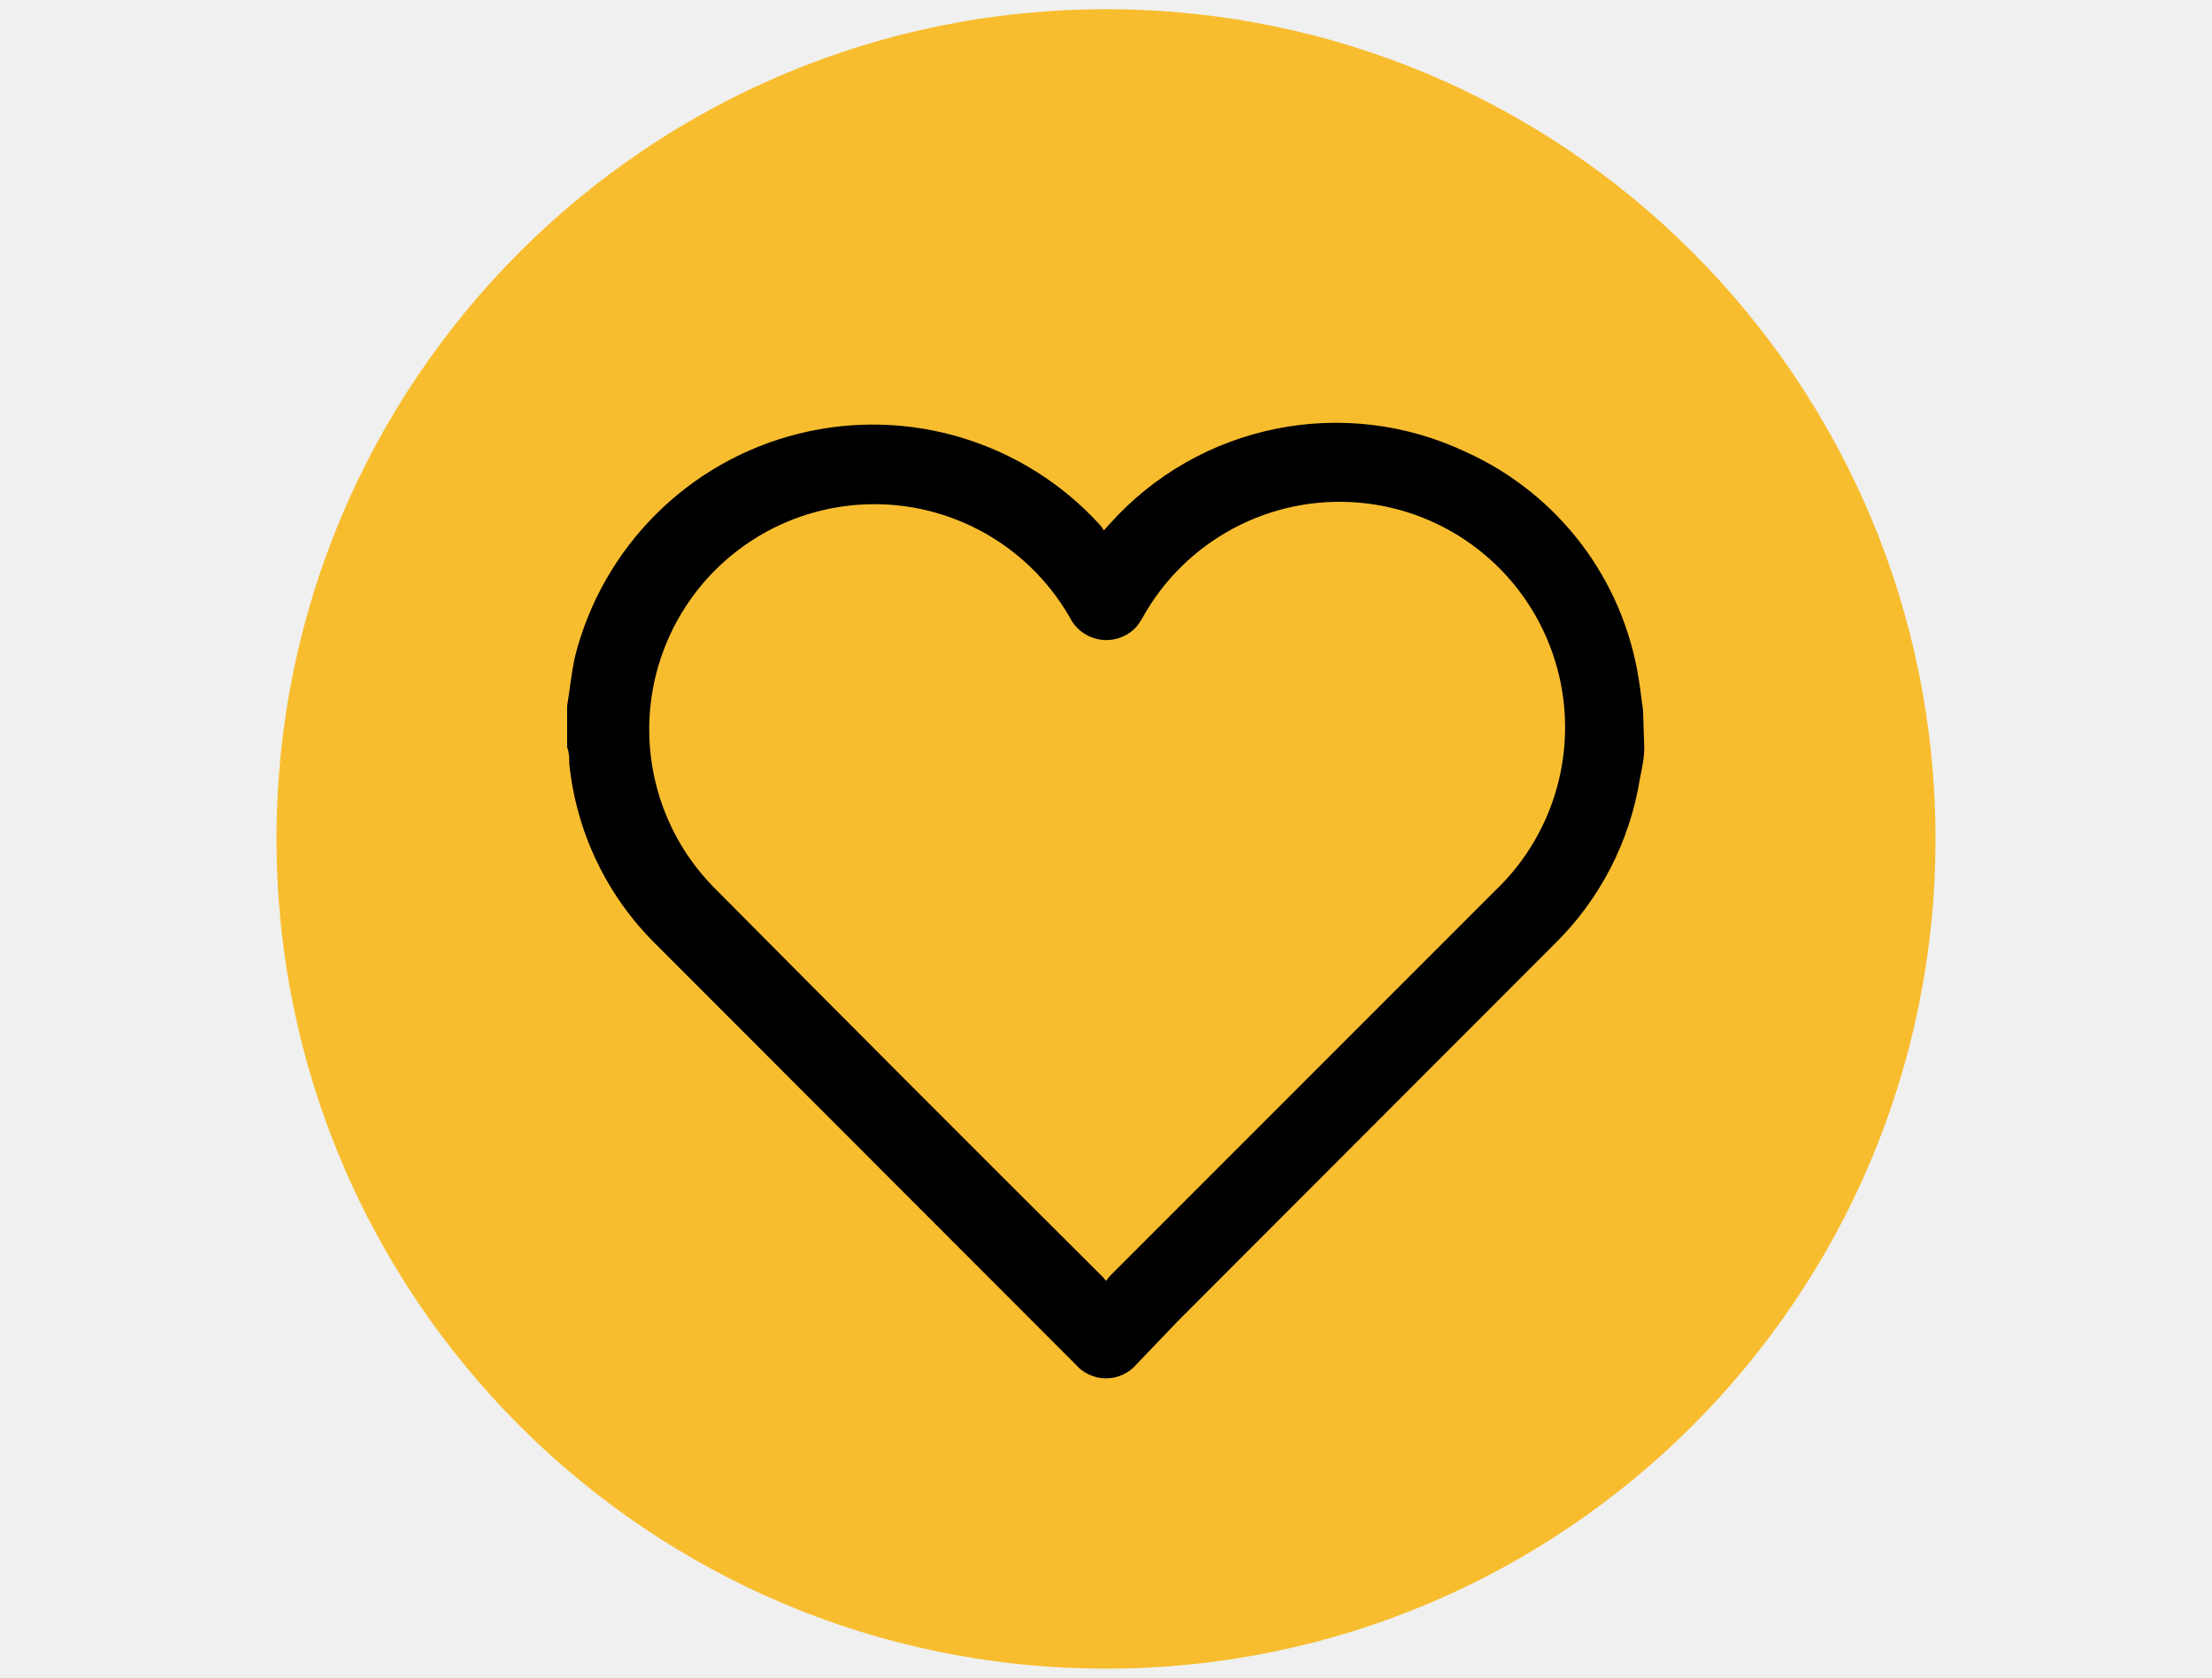
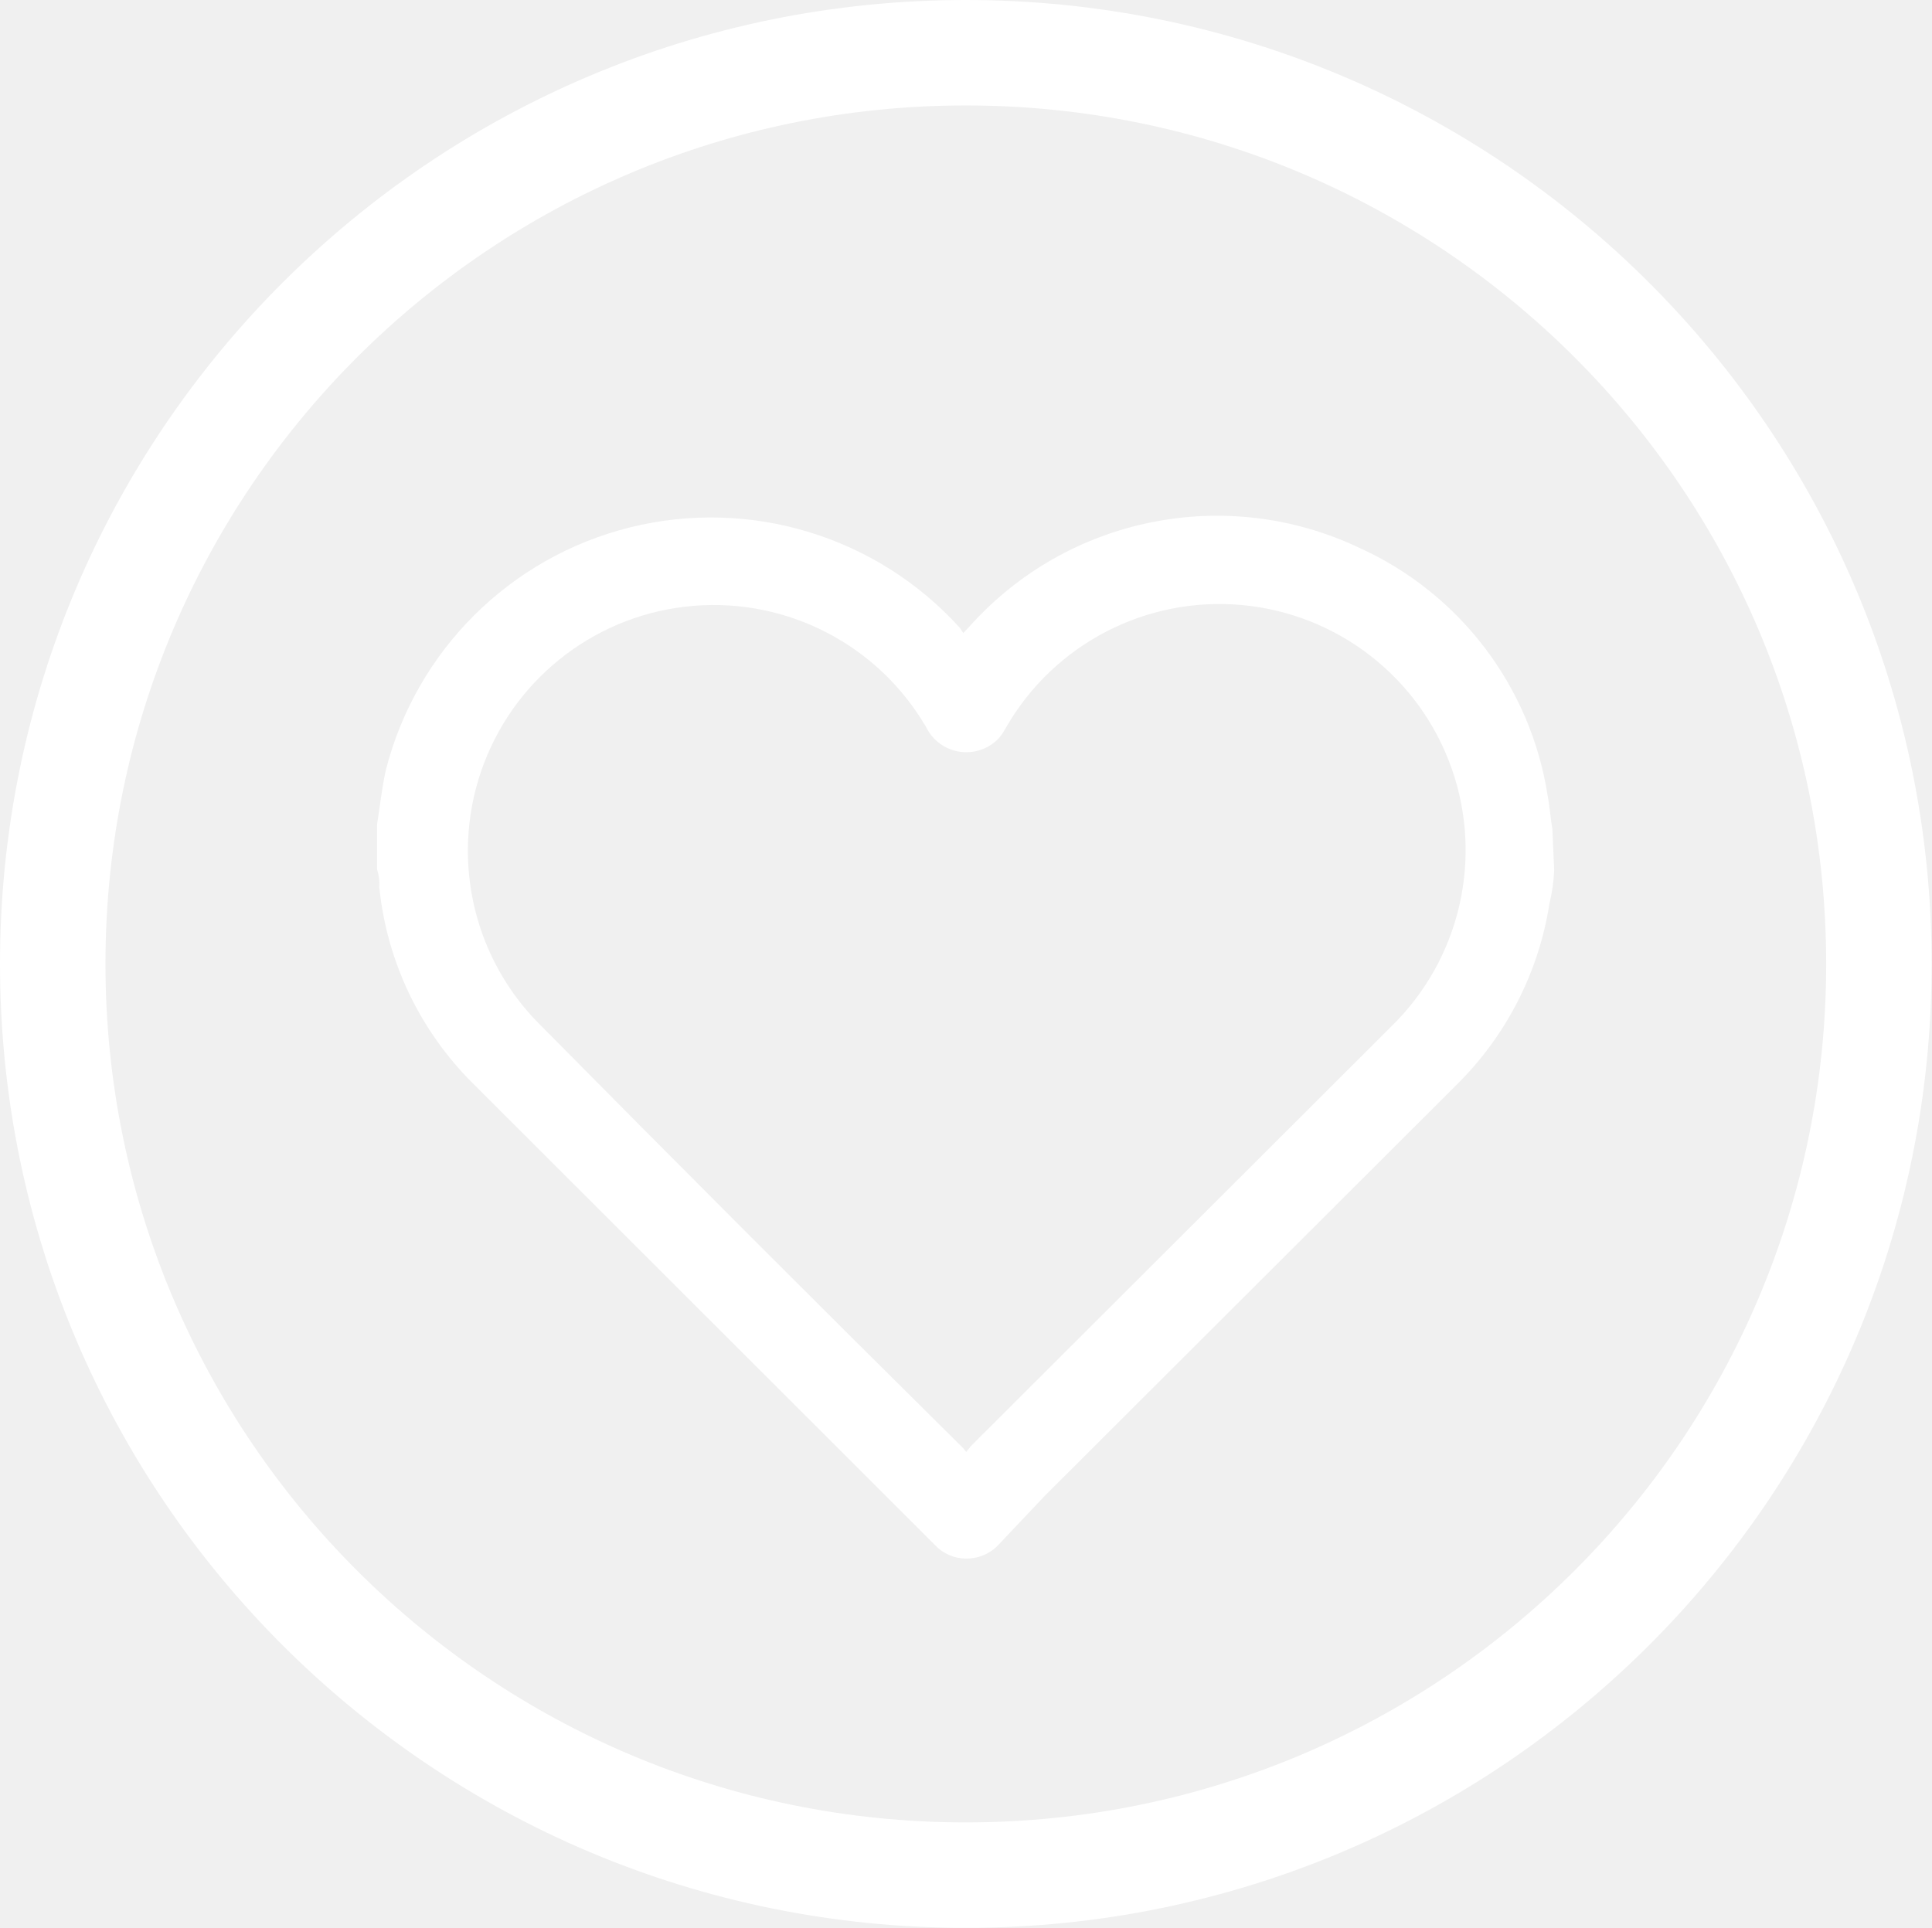
- <svg xmlns="http://www.w3.org/2000/svg" id="Layer_1" data-name="Layer 1" viewBox="0 0 72 54.6">
+ <svg xmlns="http://www.w3.org/2000/svg" viewBox="0 0 53.13 53.02">
  <defs>
-     <style>.cls-1{fill:#f8bd2f;}</style>
+     <style>.cls-1{fill:none;stroke:#fff;stroke-miterlimit:10;stroke-width:2.9px;}.cls-2{fill:#fff;}</style>
  </defs>
-   <circle class="cls-1" cx="36" cy="27.3" r="27" />
-   <path d="M53.52,24.33c0,.35-.08.7-.14,1a9.69,9.69,0,0,1-2.78,5.39L38.33,43,37,44.39a1.31,1.31,0,0,1-2,0q-6.85-6.85-13.69-13.7a9.61,9.61,0,0,1-2.78-5.84c0-.18,0-.35-.07-.53q0-.59,0-1.18l0-.17c.09-.54.14-1.09.26-1.62a10,10,0,0,1,17.1-4.25,1.36,1.36,0,0,1,.11.16l.18-.2a9.89,9.89,0,0,1,11.63-2.34,9.75,9.75,0,0,1,5.6,7.38c.06.34.09.69.14,1ZM36,41.68c.06-.07.1-.13.16-.19q6.25-6.25,12.5-12.5A7.34,7.34,0,1,0,37.19,20.1a1.91,1.91,0,0,1-.22.32,1.33,1.33,0,0,1-2.15-.33,7.33,7.33,0,1,0-11.63,8.74q6.34,6.39,12.72,12.74Z" />
+   <g id="Layer_2" data-name="Layer 2">
+     <g id="Layer_1-2" data-name="Layer 1">
+       <ellipse class="cls-1" cx="26.56" cy="26.51" rx="25.11" ry="25.06" />
+       <path class="cls-2" d="M42.74,23.93a4.73,4.73,0,0,1-.13.92,8.94,8.94,0,0,1-2.57,5L28.72,41.15,27.5,42.44a1.21,1.21,0,0,1-1.7.14l-.14-.14L13,29.79a8.87,8.87,0,0,1-2.57-5.39,1.28,1.28,0,0,0-.06-.49V22.67c.08-.5.13-1,.24-1.49a9.23,9.23,0,0,1,15.78-3.92l.1.15.17-.18a9.13,9.13,0,0,1,10.73-2.16,9,9,0,0,1,5.17,6.81c.06.31.08.64.13.92Zm-16.17,16c.06-.06.09-.12.15-.18L38.26,28.23A6.77,6.77,0,1,0,27.67,20a1.76,1.76,0,0,1-.2.3,1.23,1.23,0,0,1-2-.3,6.76,6.76,0,1,0-10.73,8.07Q20.6,34,26.49,39.83Z" />
+     </g>
+   </g>
</svg>
